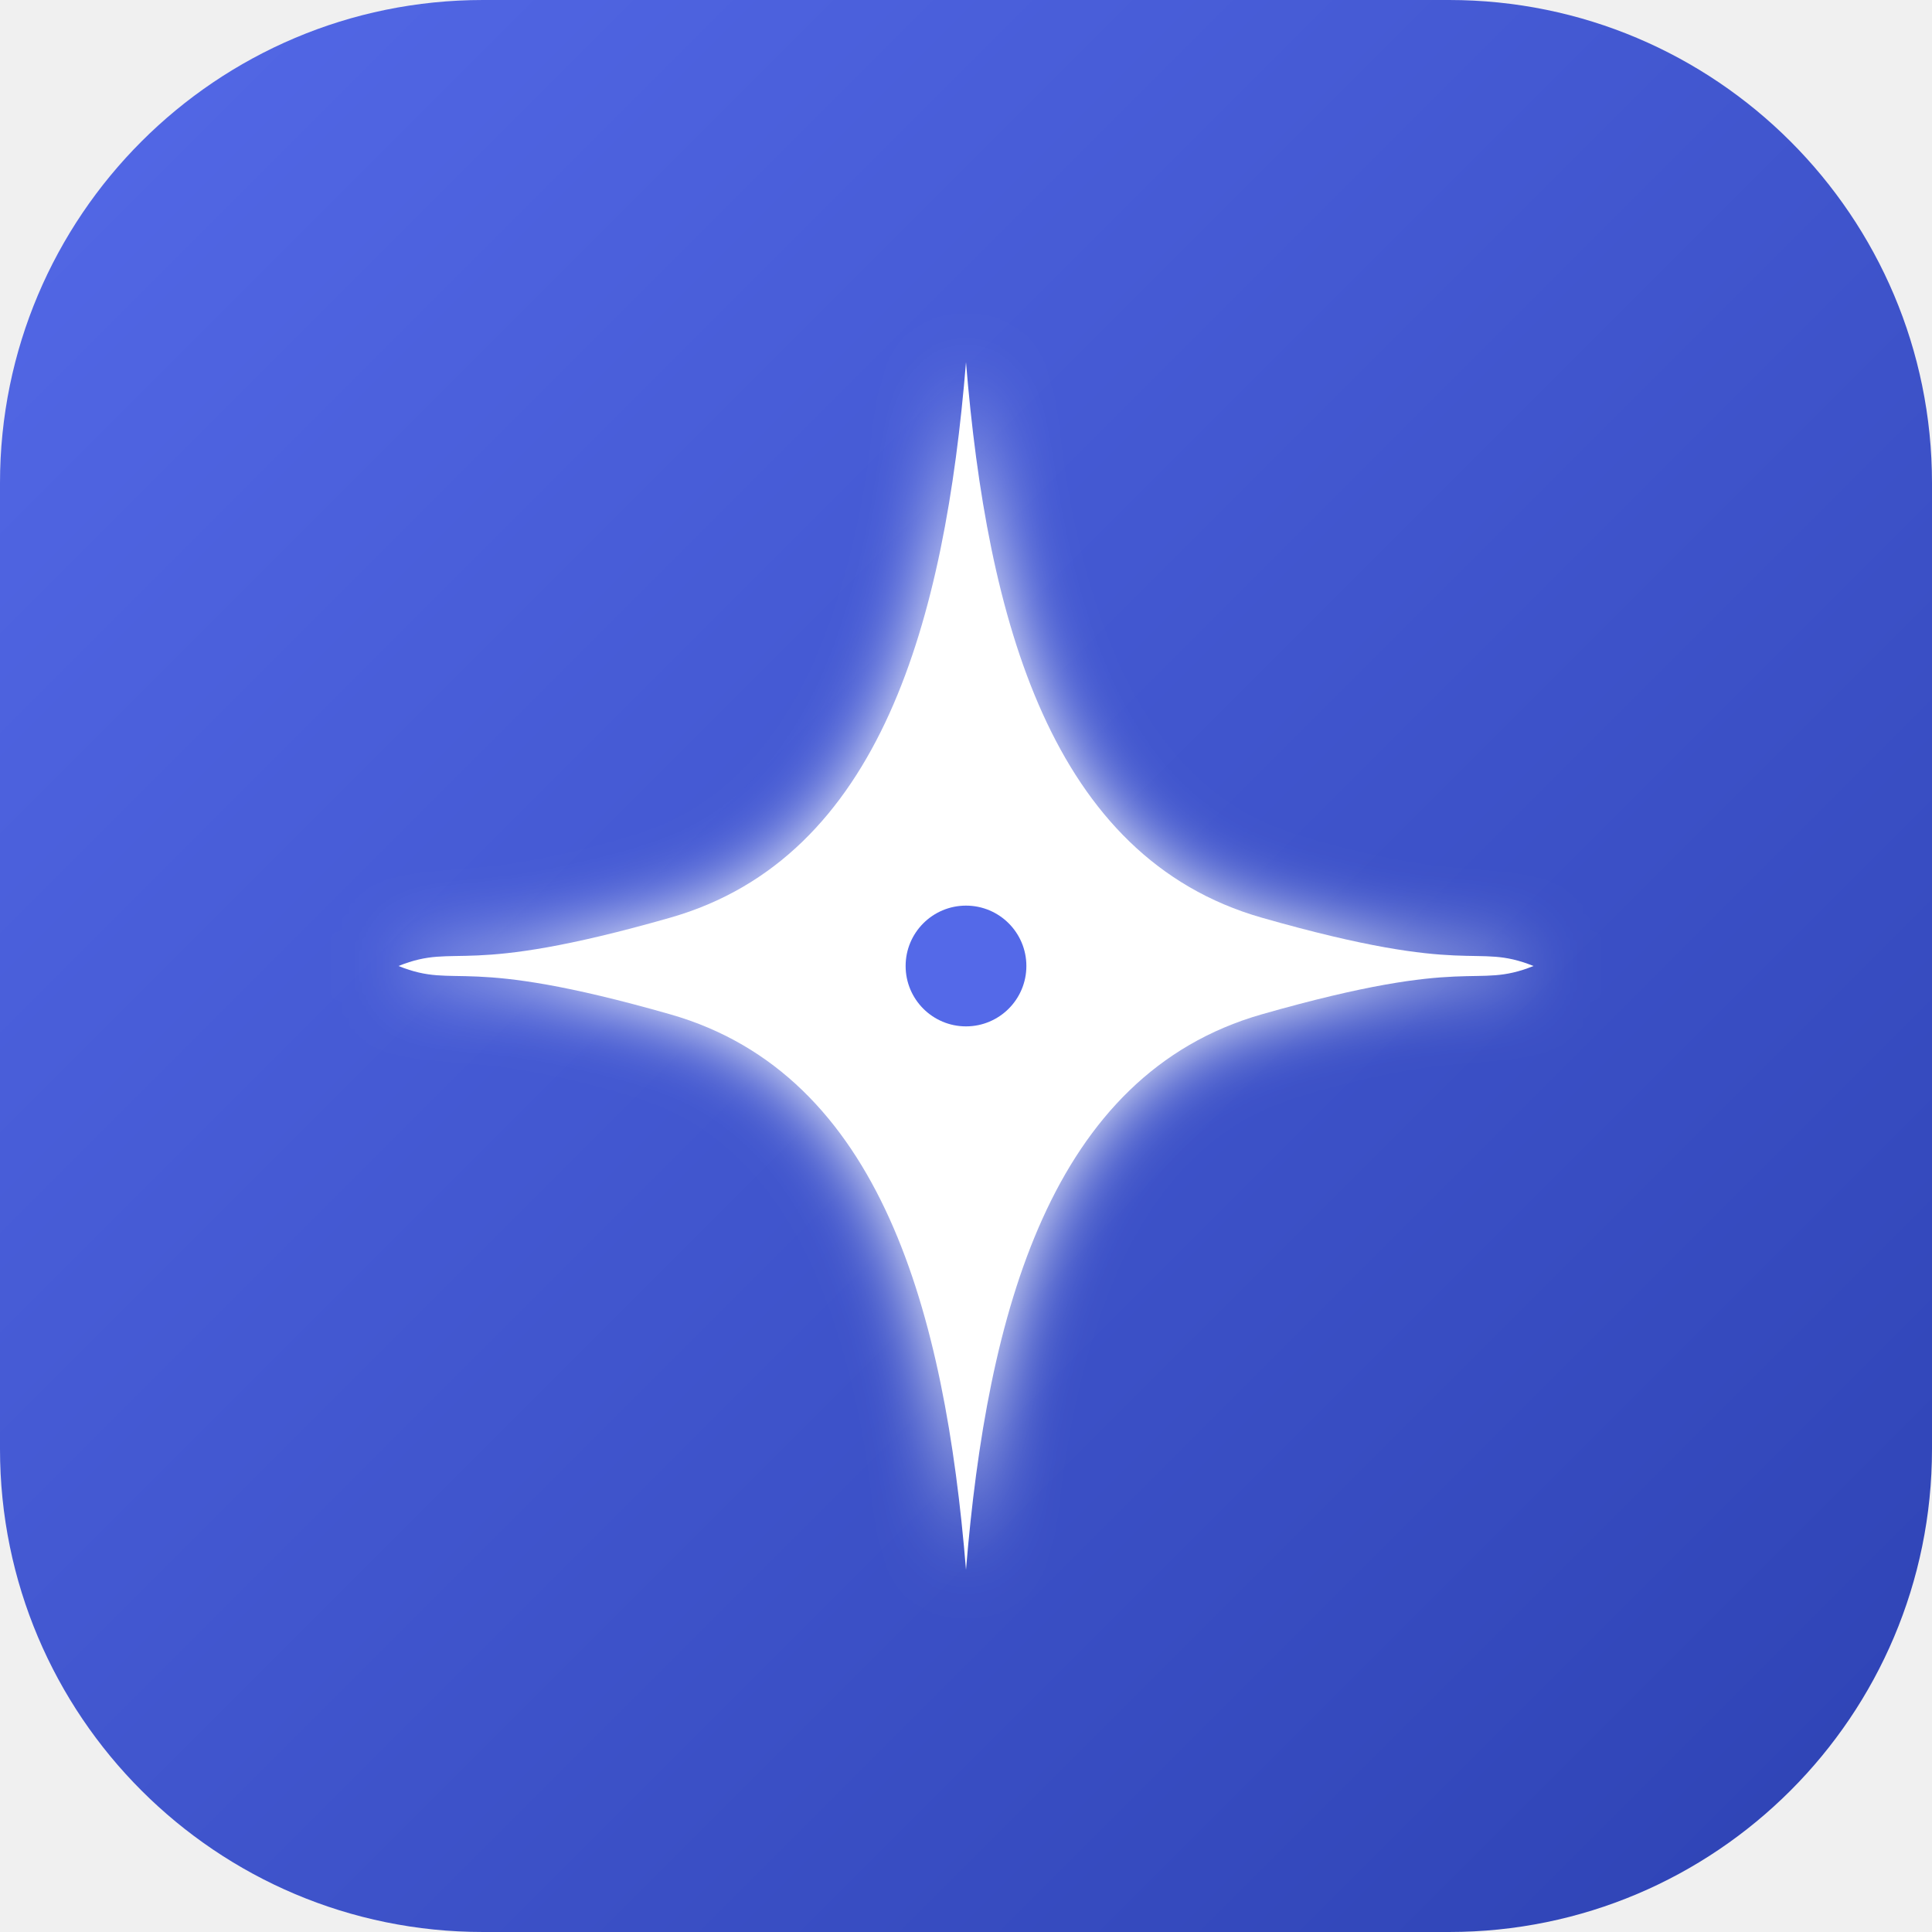
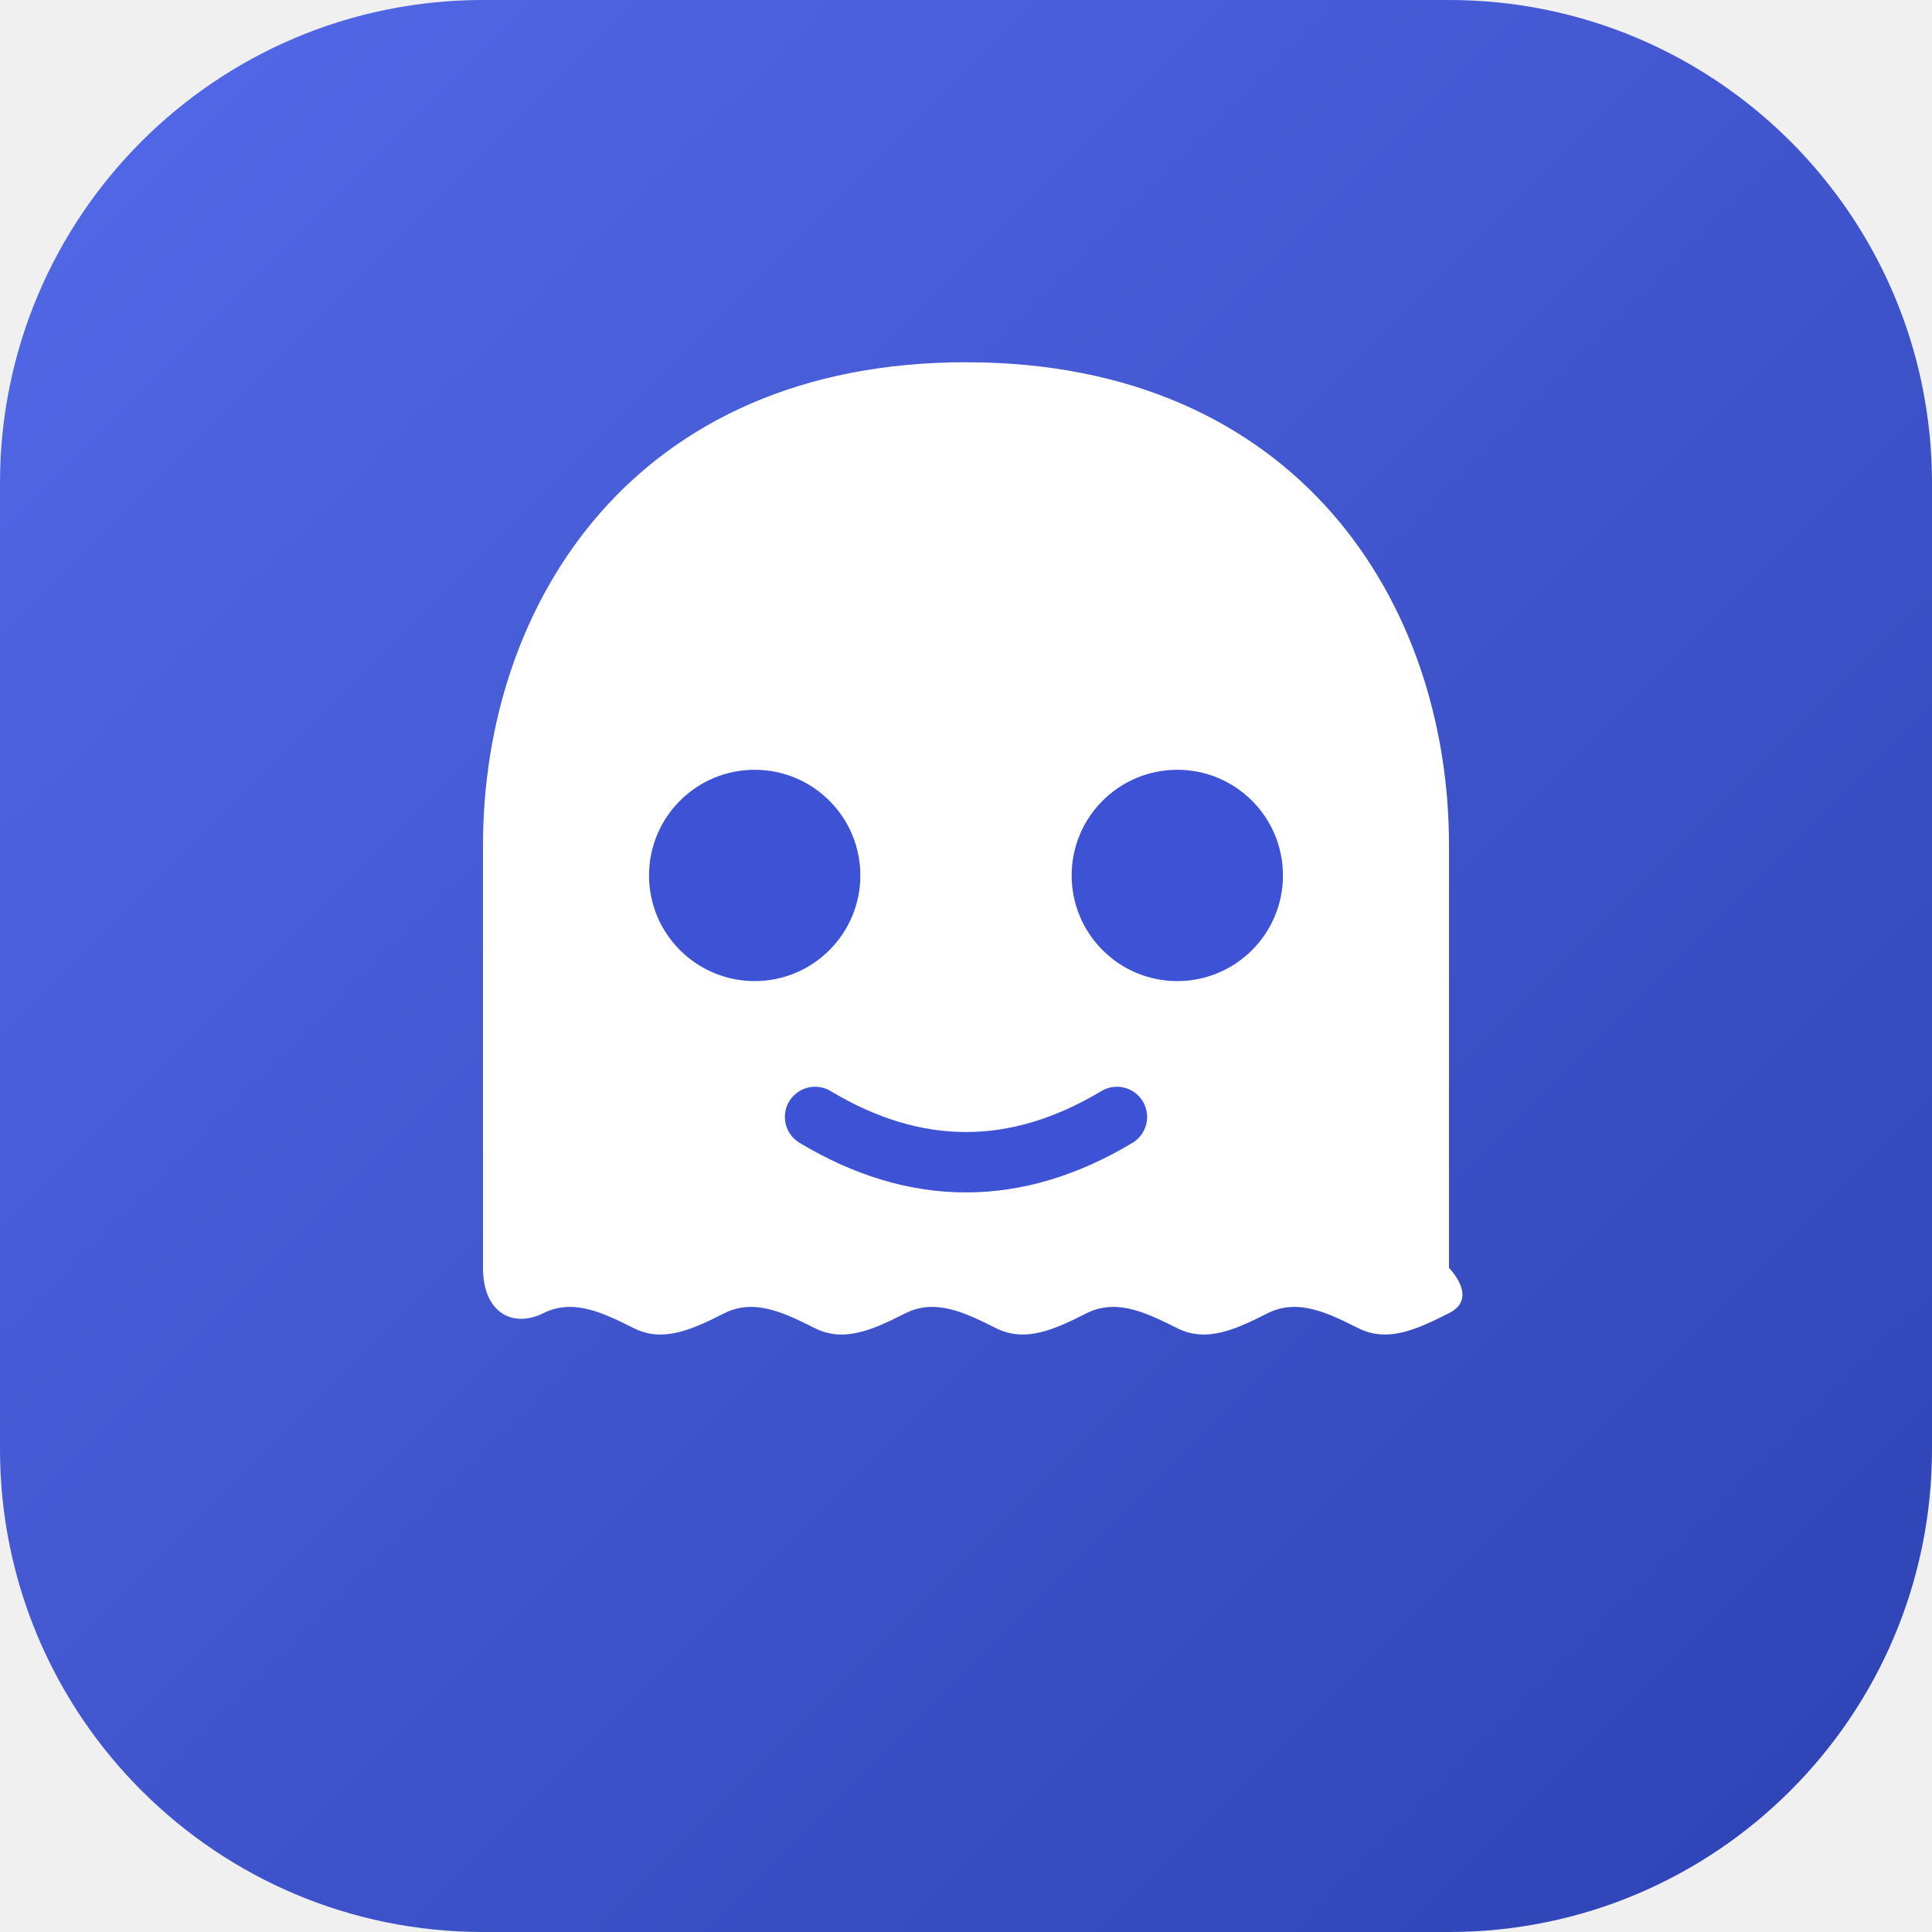
<svg xmlns="http://www.w3.org/2000/svg" width="64" height="64" viewBox="0 0 64 64">
  <defs>
    <linearGradient id="bg" x1="0" y1="0" x2="1" y2="1">
      <stop offset="0%" stop-color="#5469e8" />
      <stop offset="100%" stop-color="#2d42b3" />
    </linearGradient>
-     <filter id="glow">
-       <feGaussianBlur stdDeviation="1.2" result="blur" />
-       <feMerge>
-         <feMergeNode in="blur" />
-         <feMergeNode in="SourceGraphic" />
-       </feMerge>
-     </filter>
  </defs>
  <rect width="64" height="64" rx="16" fill="url(#bg)" />
-   <g filter="url(#glow)">
-     <path d="M32 12 C32.7 20.5 34.8 28.4 41.8 30.4 C48.8 32.4 48.8 31.2 50.8 32 C48.8 32.8 48.8 31.6 41.8 33.6 C34.8 35.6 32.7 43.5 32 52 C31.3 43.5 29.2 35.6 22.2 33.6 C15.2 31.6 15.2 32.8 13.2 32 C15.2 31.2 15.2 32.4 22.2 30.4 C29.2 28.4 31.3 20.5 32 12 Z" fill="white" />
-   </g>
-   <circle cx="32" cy="32" r="2" fill="#5469e8" />
+   <path d="M32 12 C21 12 16 20 16 28 L16 42 C16 43.5 17 44 18 43.5 C19 43 20 43.5 21 44 C22 44.5 23 44 24 43.5 C25 43 26 43.5 27 44 C28 44.5 29 44 30 43.5 C31 43 32 43.5 33 44 C34 44.5 35 44 36 43.5 C37 43 38 43.5 39 44 C40 44.5 41 44 42 43.5 C43 43 44 43.5 45 44 C46 44.5 47 44 48 43.5 C49 43 48 42 48 42 L48 28 C48 20 43 12 32 12 Z" fill="white" />
+   <circle cx="25" cy="29" r="3.5" fill="#3d52d5" />
+   <circle cx="39" cy="29" r="3.5" fill="#3d52d5" />
+   <path d="M27 37 Q32 40 37 37" stroke="#3d52d5" stroke-width="2" stroke-linecap="round" fill="none" />
</svg>
